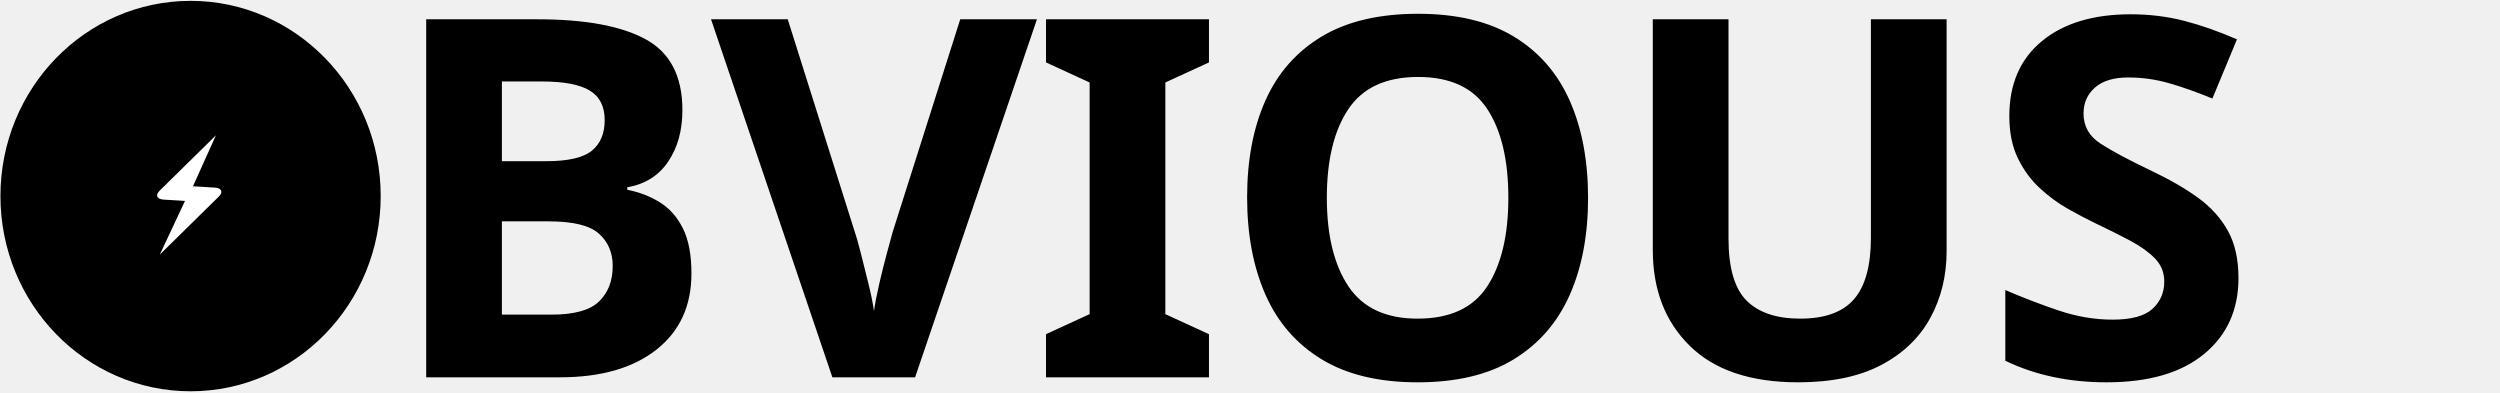
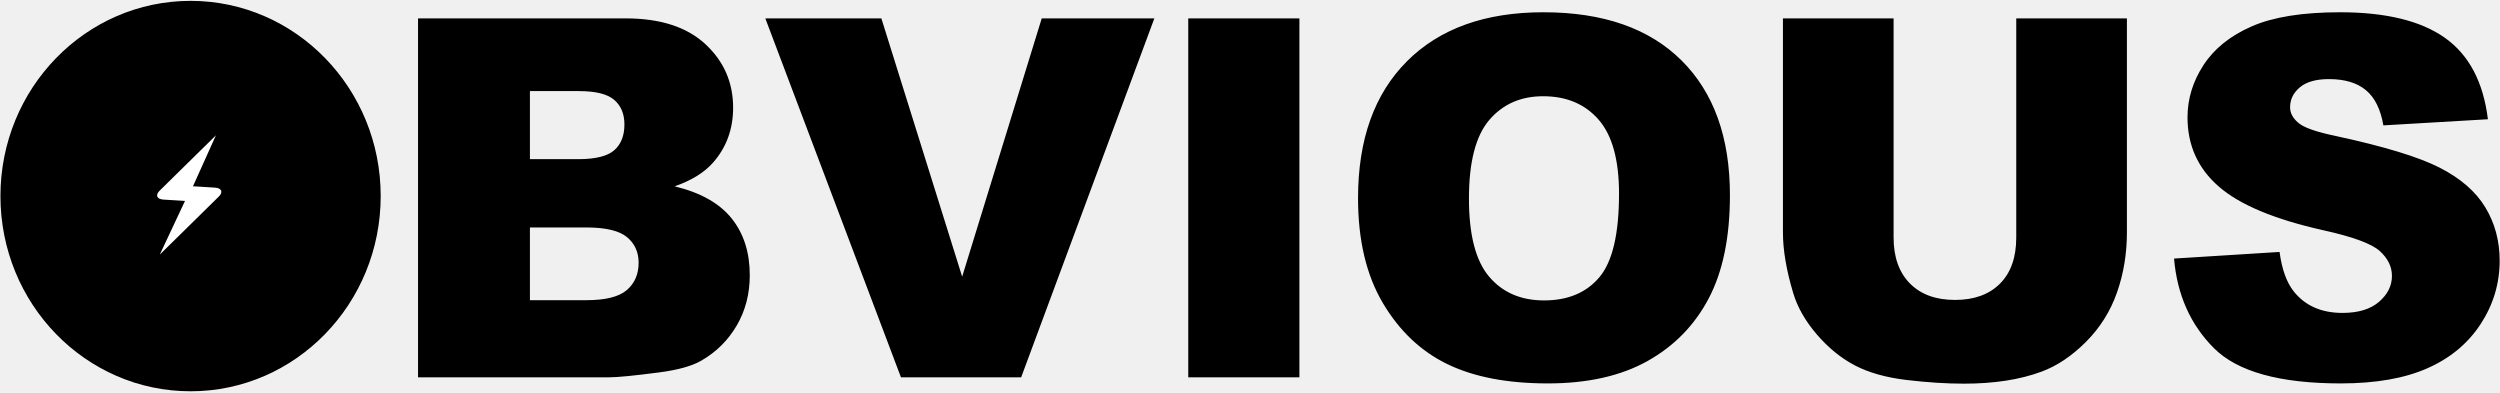
<svg xmlns="http://www.w3.org/2000/svg" xmlns:xlink="http://www.w3.org/1999/xlink" width="2493px" height="391px" viewBox="0 0 2493 391" version="1.1">
  <defs>
    <path d="M195.986,188.842 L214.472,200.628 C220.154,204.251 219.71,208.59 213.489,210.317 L134.007,232.387 L181.968,197.765 L163.872,186.226 C158.191,182.604 158.628,178.268 164.857,176.538 L240.657,155.49 L195.986,188.842 Z" id="path-1" />
    <filter x="-50%" y="-50%" width="200%" height="200%" filterUnits="objectBoundingBox" id="filter-2">
      <feOffset dx="-1" dy="0" in="SourceAlpha" result="shadowOffsetOuter1" />
      <feGaussianBlur stdDeviation="2" in="shadowOffsetOuter1" result="shadowBlurOuter1" />
      <feColorMatrix values="0 0 0 0 0   0 0 0 0 0   0 0 0 0 0  0 0 0 0.5 0" type="matrix" in="shadowBlurOuter1" />
    </filter>
  </defs>
  <g id="Page-1" stroke="none" stroke-width="1" fill="none" fill-rule="evenodd">
-     <g id="Obvious-logo" transform="translate(0, -174.5488)">
-       <g id="S_logo_4" transform="translate(0, 175.0165)">
+     <g id="Obvious-logo" transform="translate(0, 0.451225)">
+       <g id="S_logo_4" transform="translate(0, 0.016548)">
        <path d="M190.039,389.716 C294.75,389.716 379.635,302.564 379.635,195.056 C379.635,87.549 294.75,0.397 190.039,0.397 C85.328,0.397 0.443,87.549 0.443,195.056 C0.443,302.564 85.328,389.716 190.039,389.716 Z" id="Combined-Shape" fill="#000000" />
        <g id="Combined-Shape" transform="translate(187.3322, 193.9389) rotate(-29) translate(-187.3322, -193.9389) ">
          <use fill="black" fill-opacity="1" filter="url(#filter-2)" xlink:href="#path-1" />
          <use fill="#FFFFFF" fill-rule="evenodd" xlink:href="#path-1" />
        </g>
      </g>
-       <text id="BVIOUS" font-family="Arial-Black, Arial Black" font-size="500" font-weight="700" letter-spacing="-6.96" fill="#000000">
-         <tspan x="380" y="550.792">BVIOUS</tspan>
-       </text>
+       <path d="M416.865,17.882 L623.896,17.882 C658.402,17.882 684.891,26.426 703.364,43.516 C721.838,60.606 731.074,81.765 731.074,106.993 C731.074,128.152 724.482,146.3 711.299,161.436 C702.51,171.528 689.652,179.503 672.725,185.362 C698.441,191.547 717.362,202.167 729.487,217.222 C741.613,232.278 747.676,251.199 747.676,273.985 C747.676,292.54 743.363,309.223 734.736,324.034 C726.11,338.845 714.31,350.564 699.336,359.19 C690.059,364.561 676.061,368.468 657.344,370.909 C632.441,374.164 615.921,375.792 607.783,375.792 L416.865,375.792 L416.865,17.882 Z M528.438,158.262 L576.533,158.262 C593.786,158.262 605.789,155.292 612.544,149.351 C619.299,143.411 622.676,134.825 622.676,123.595 C622.676,113.178 619.299,105.04 612.544,99.18 C605.789,93.321 594.03,90.391 577.266,90.391 L528.438,90.391 L528.438,158.262 Z M528.438,298.887 L584.834,298.887 C603.877,298.887 617.305,295.51 625.117,288.756 C632.93,282.001 636.836,272.927 636.836,261.534 C636.836,250.955 632.97,242.45 625.239,236.021 C617.508,229.592 603.958,226.378 584.59,226.378 L528.438,226.378 L528.438,298.887 Z M763.177,17.882 L878.899,17.882 L959.466,275.45 L1038.811,17.882 L1151.116,17.882 L1018.304,375.792 L898.431,375.792 L763.177,17.882 Z M1184.928,17.882 L1295.767,17.882 L1295.767,375.792 L1184.928,375.792 L1184.928,17.882 Z M1354.237,197.081 C1354.237,138.65 1370.513,93.158 1403.065,60.606 C1435.618,28.054 1480.946,11.778 1539.052,11.778 C1598.622,11.778 1644.52,27.769 1676.747,59.752 C1708.974,91.734 1725.087,136.534 1725.087,194.151 C1725.087,235.981 1718.047,270.282 1703.969,297.056 C1689.89,323.831 1669.545,344.664 1642.933,359.556 C1616.322,374.449 1583.16,381.895 1543.446,381.895 C1503.081,381.895 1469.675,375.466 1443.226,362.608 C1416.778,349.75 1395.334,329.405 1378.895,301.573 C1362.457,273.741 1354.237,238.91 1354.237,197.081 Z M1464.833,197.569 C1464.833,233.702 1471.547,259.662 1484.974,275.45 C1498.402,291.238 1516.672,299.132 1539.784,299.132 C1563.547,299.132 1581.939,291.401 1594.96,275.938 C1607.981,260.476 1614.491,232.726 1614.491,192.686 C1614.491,158.995 1607.696,134.377 1594.105,118.834 C1580.515,103.29 1562.082,95.518 1538.807,95.518 C1516.509,95.518 1498.606,103.412 1485.097,119.2 C1471.587,134.988 1464.833,161.111 1464.833,197.569 Z M2010.607,17.882 L2120.959,17.882 L2120.959,231.261 C2120.959,252.42 2117.663,272.398 2111.071,291.197 C2104.479,309.996 2094.144,326.435 2080.065,340.513 C2065.986,354.592 2051.216,364.48 2035.754,370.177 C2014.269,378.152 1988.472,382.139 1958.361,382.139 C1940.946,382.139 1921.944,380.919 1901.354,378.477 C1880.765,376.036 1863.553,371.194 1849.719,363.951 C1835.884,356.708 1823.229,346.414 1811.755,333.067 C1800.28,319.721 1792.427,305.968 1788.195,291.807 C1781.359,269.021 1777.941,248.839 1777.941,231.261 L1777.941,17.882 L1888.293,17.882 L1888.293,236.387 C1888.293,255.919 1893.705,271.177 1904.528,282.164 C1915.352,293.15 1930.366,298.643 1949.572,298.643 C1968.615,298.643 1983.548,293.232 1994.372,282.408 C2005.196,271.584 2010.607,256.244 2010.607,236.387 L2010.607,17.882 Z M2167.954,257.384 L2273.179,250.792 C2275.457,267.882 2280.096,280.902 2287.095,289.854 C2298.488,304.34 2314.764,311.583 2335.923,311.583 C2351.711,311.583 2363.877,307.88 2372.422,300.474 C2380.967,293.069 2385.239,284.483 2385.239,274.718 C2385.239,265.44 2381.17,257.139 2373.032,249.815 C2364.894,242.491 2346.014,235.574 2316.391,229.063 C2267.889,218.158 2233.302,203.673 2212.632,185.606 C2191.798,167.54 2181.382,144.509 2181.382,116.514 C2181.382,98.122 2186.712,80.748 2197.373,64.39 C2208.034,48.033 2224.065,35.175 2245.469,25.816 C2266.872,16.457 2296.209,11.778 2333.481,11.778 C2379.217,11.778 2414.088,20.282 2438.096,37.291 C2462.103,54.299 2476.385,81.358 2480.942,118.468 L2376.694,124.571 C2373.927,108.458 2368.109,96.739 2359.238,89.415 C2350.368,82.091 2338.12,78.429 2322.495,78.429 C2309.637,78.429 2299.953,81.155 2293.442,86.607 C2286.932,92.06 2283.677,98.692 2283.677,106.505 C2283.677,112.201 2286.362,117.328 2291.733,121.886 C2296.942,126.606 2309.311,131 2328.843,135.069 C2377.183,145.486 2411.81,156.024 2432.724,166.685 C2453.639,177.346 2468.857,190.57 2478.379,206.358 C2487.9,222.146 2492.661,239.805 2492.661,259.337 C2492.661,282.286 2486.313,303.445 2473.618,322.813 C2460.923,342.182 2443.182,356.871 2420.395,366.881 C2397.609,376.89 2368.882,381.895 2334.214,381.895 C2273.341,381.895 2231.186,370.177 2207.749,346.739 C2184.311,323.301 2171.046,293.517 2167.954,257.384 Z" id="BVIOUS" fill="#000000" />
    </g>
  </g>
</svg>
